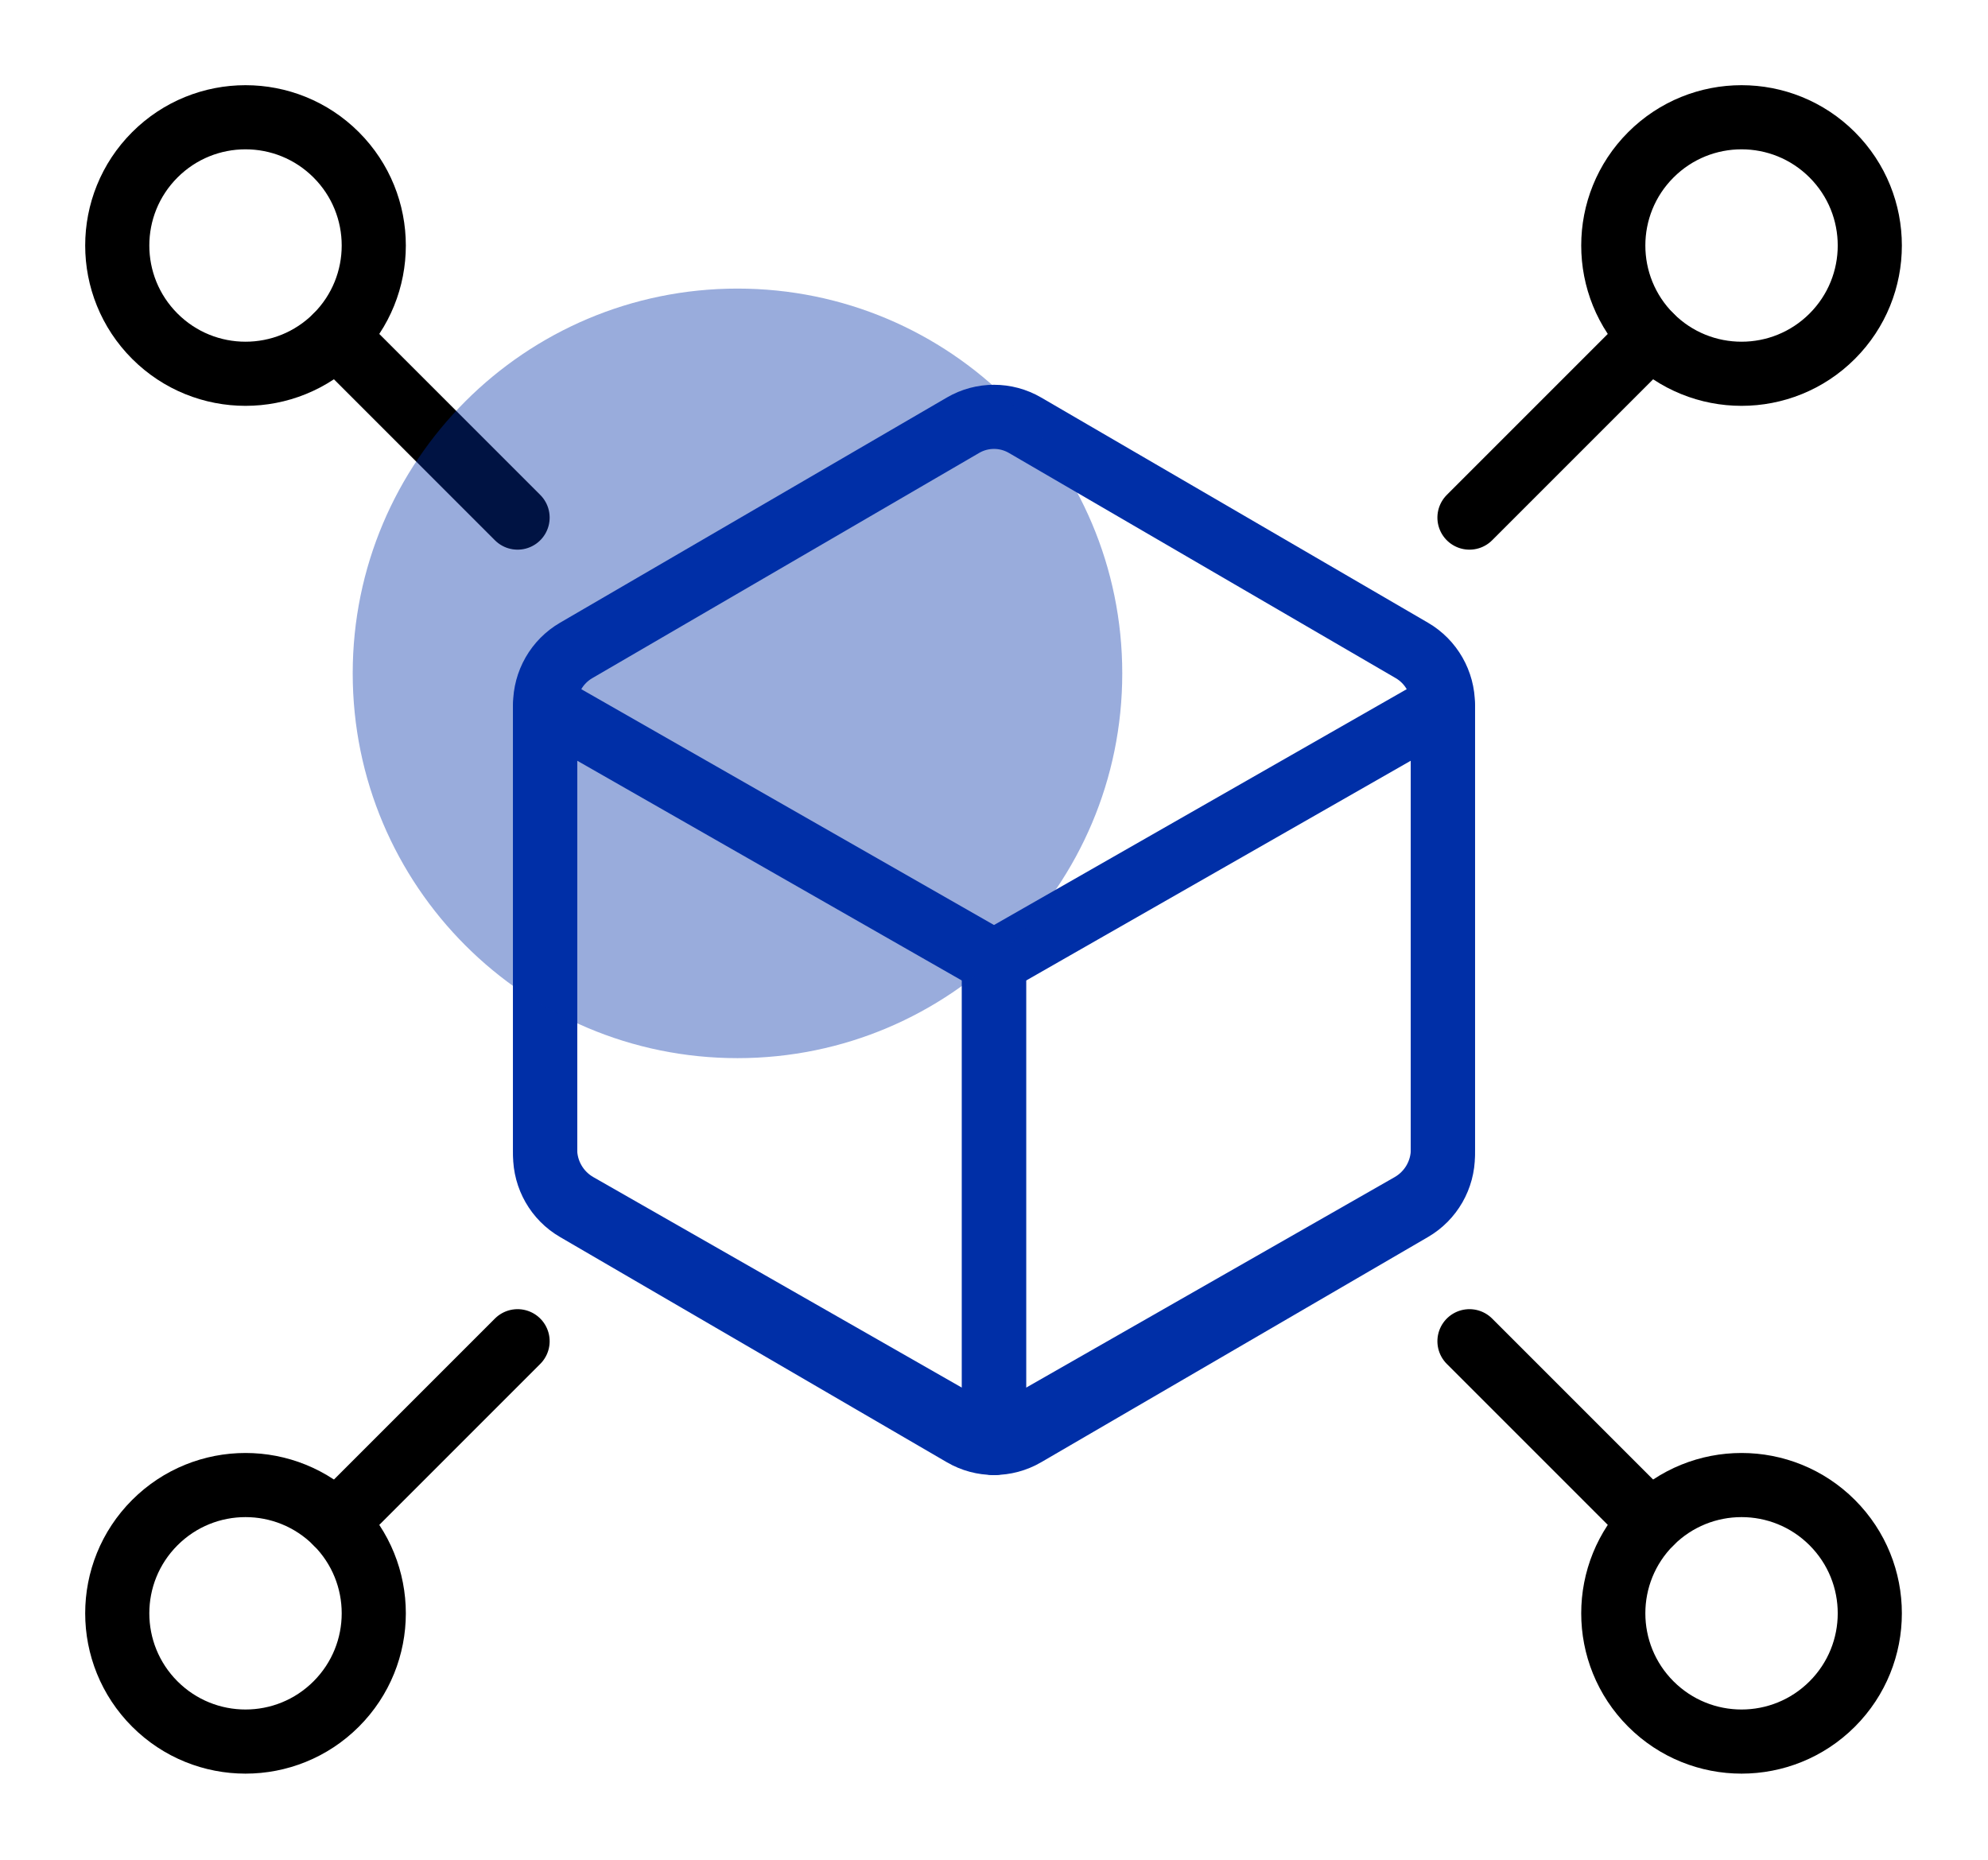
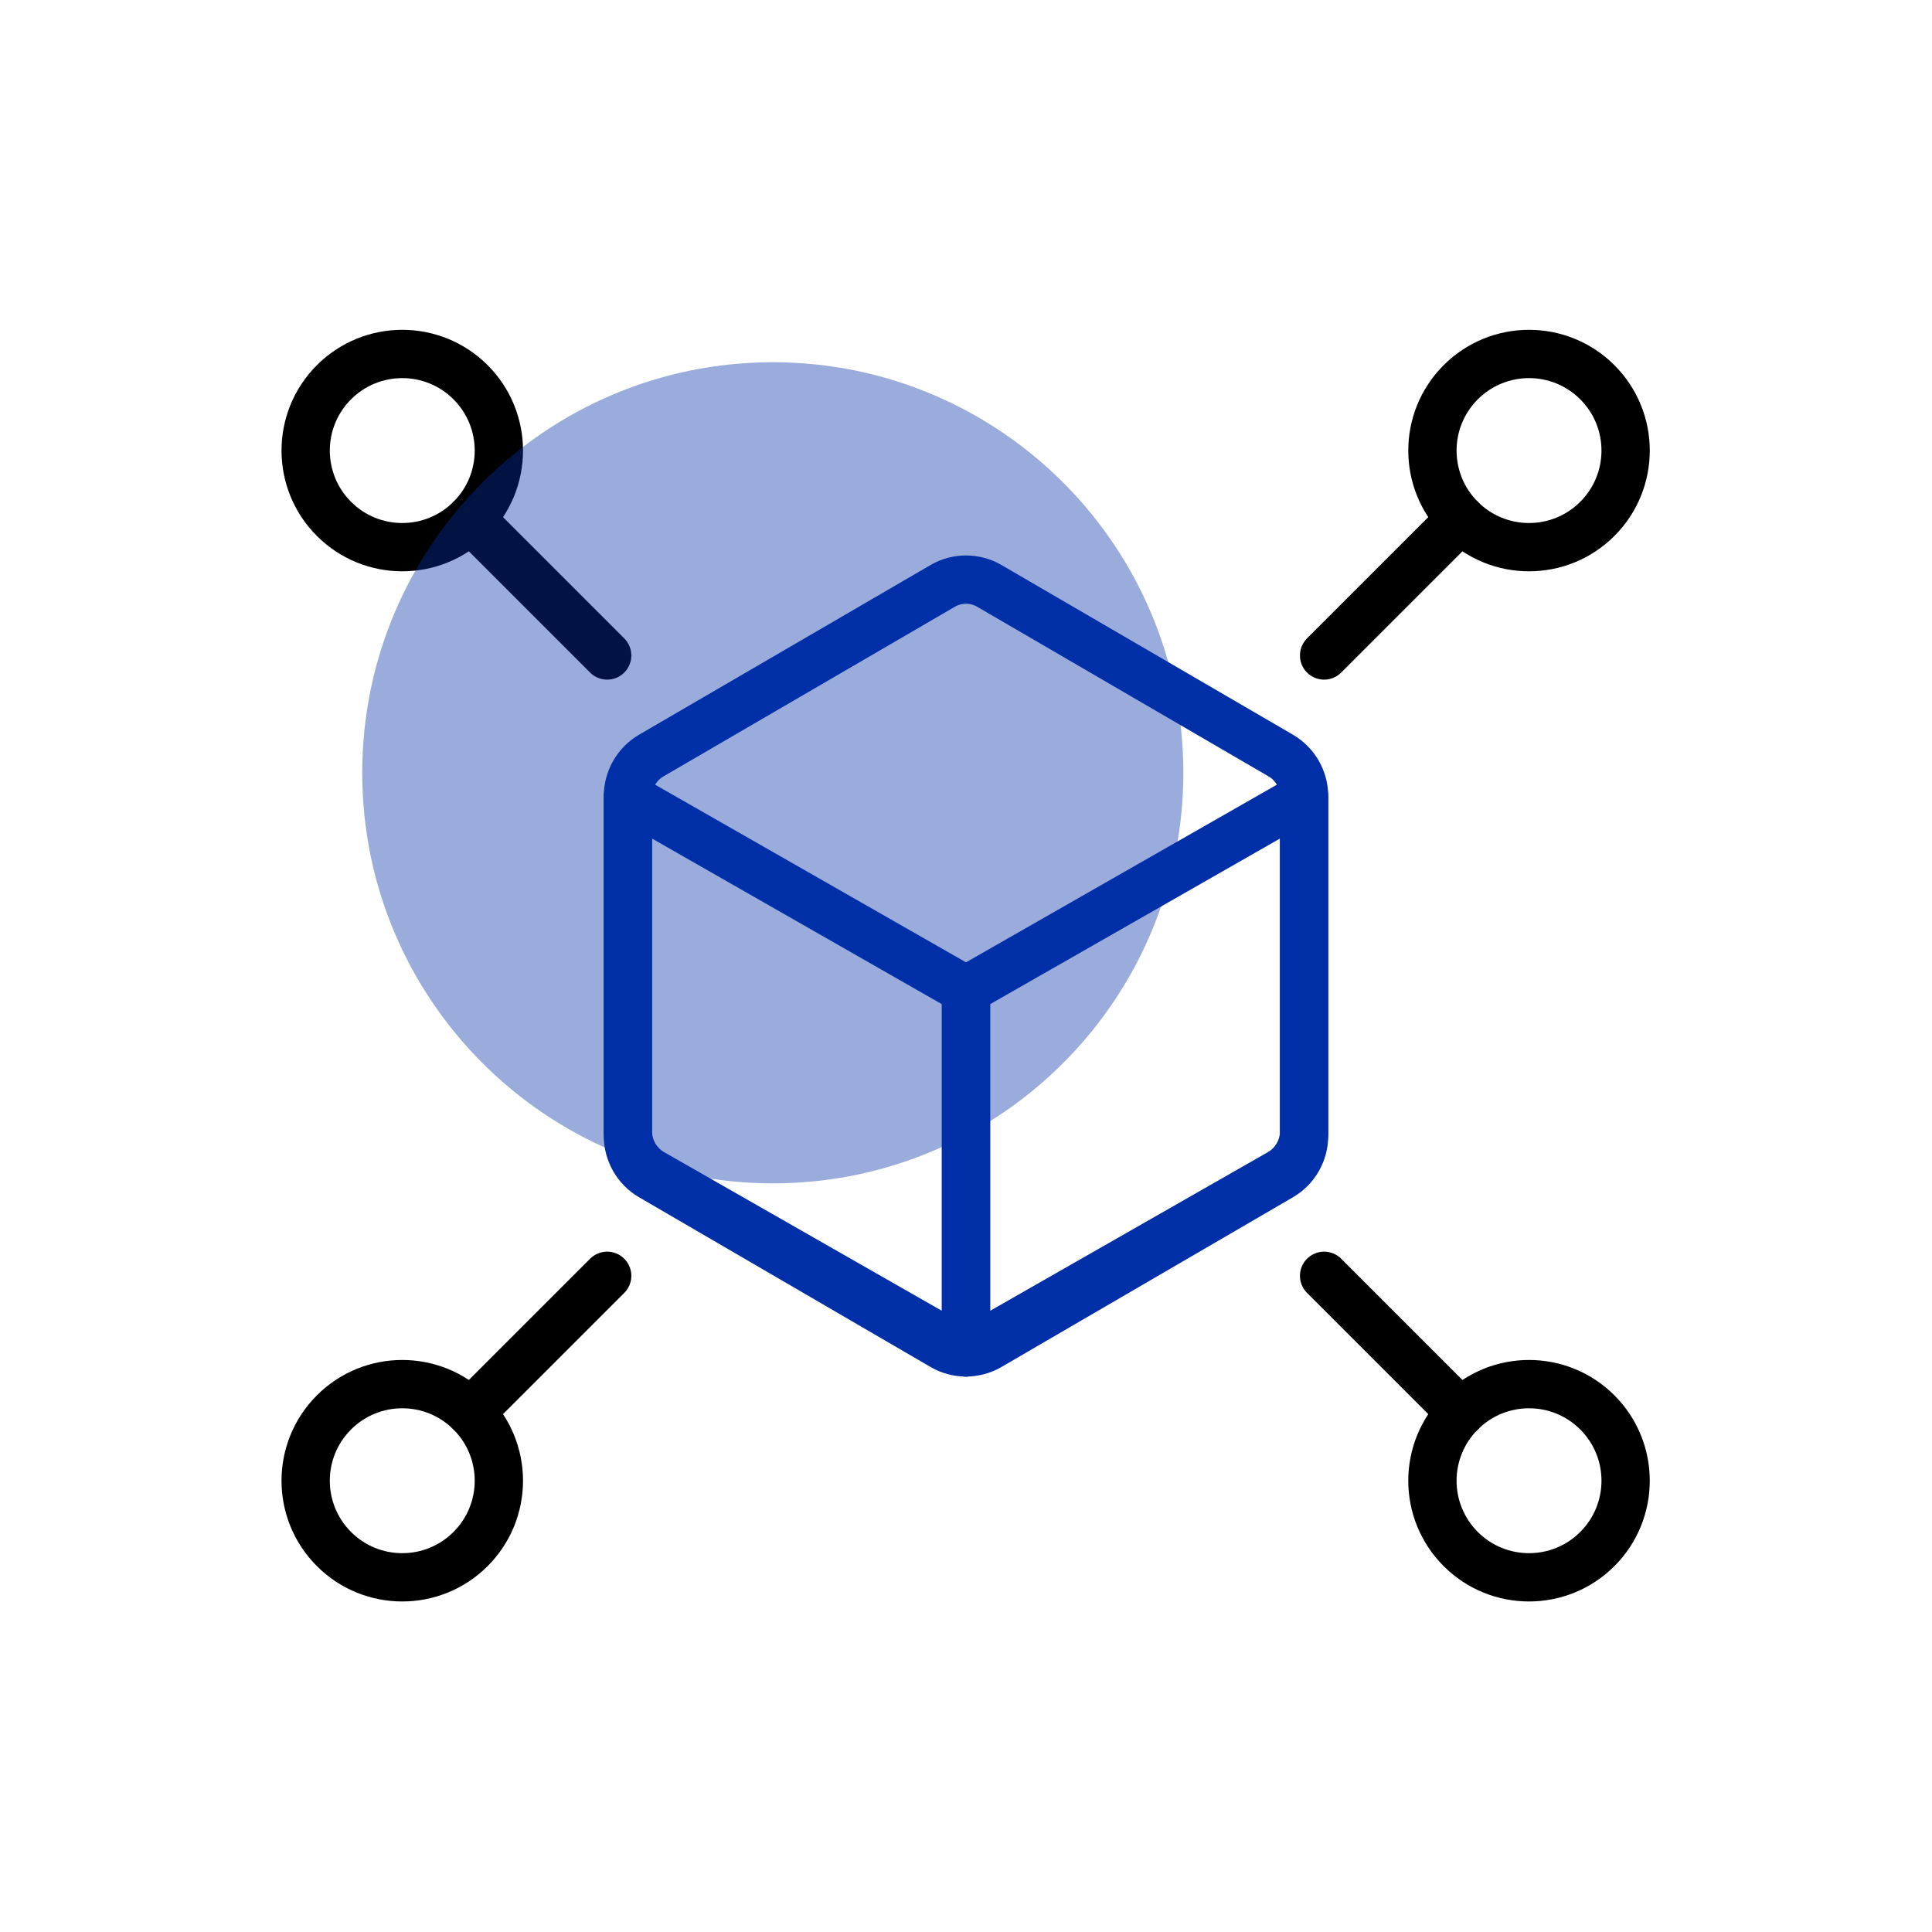
- <svg xmlns="http://www.w3.org/2000/svg" width="62px" height="58px" viewBox="0 0 62 58" version="1.1">
+ <svg xmlns="http://www.w3.org/2000/svg" width="80px" height="80px" viewBox="0 0 80 80" version="1.1">
  <g id="页面-1" stroke="none" stroke-width="1" fill="none" fill-rule="evenodd">
-     <g id="icon-开源实习-light-hover" transform="translate(-9, -11)">
+     <g id="icon-开源实习-light-hover">
      <g id="编组-2" transform="translate(11, 13)">
        <g id="编组" transform="translate(49.48528, 8.485281) scale(-1, 1) rotate(-45) translate(-49.48528, -8.485281) translate(45.48528, 0.485281)" stroke="#000000" stroke-width="2">
          <circle id="椭圆形" cx="4" cy="4" r="4" />
          <line x1="4" y1="8" x2="4" y2="16" id="路径-12" stroke-linecap="round" stroke-linejoin="round" />
        </g>
        <g id="编组" transform="translate(15, 11)" stroke="#002FA7" stroke-width="2">
          <path d="M27.034,7.286 L14.967,0.261 C14.369,-0.087 13.631,-0.087 13.034,0.261 L0.967,7.286 C0.368,7.635 0,8.278 0,8.975 L0,23.025 C0,23.722 0.368,24.365 0.967,24.713 L13.034,31.739 C13.631,32.087 14.369,32.087 14.967,31.739 L27.034,24.713 C27.632,24.365 28,23.722 28,23.025 L28,8.975 C28,8.278 27.632,7.635 27.034,7.286 Z" id="Stroke-1" />
        </g>
        <g id="编组" transform="translate(49.48528, 45.48528) scale(-1, -1) rotate(-45) translate(-49.48528, -45.48528) translate(45.48528, 37.48528)" stroke="#000000" stroke-width="2">
          <circle id="椭圆形" cx="4" cy="4" r="4" />
          <line x1="4" y1="8" x2="4" y2="16" id="路径-12" stroke-linecap="round" stroke-linejoin="round" />
        </g>
        <g id="编组" transform="translate(8.485281, 8.485281) rotate(-45) translate(-8.485281, -8.485281) translate(4.485281, 0.485281)" stroke="#000000" stroke-width="2">
          <circle id="椭圆形" cx="4" cy="4" r="4" />
          <line x1="4" y1="8" x2="4" y2="16" id="路径-12" stroke-linecap="round" stroke-linejoin="round" />
        </g>
        <g id="编组" transform="translate(8.485281, 45.48528) scale(1, -1) rotate(-45) translate(-8.485281, -45.48528) translate(4.485281, 37.48528)" stroke="#000000" stroke-width="2">
          <circle id="椭圆形" cx="4" cy="4" r="4" />
          <line x1="4" y1="8" x2="4" y2="16" id="路径-12" stroke-linecap="round" stroke-linejoin="round" />
        </g>
        <path d="M15,20 L29,28 L29,43 L16.008,35.578 C15.385,35.222 15,34.559 15,33.842 L15,20 L15,20 Z" id="矩形" stroke="#002FA7" stroke-width="2" stroke-linejoin="round" />
        <path d="M29,20 L43,28 L43,43 L30.008,35.578 C29.385,35.222 29,34.559 29,33.842 L29,20 L29,20 Z" id="矩形" stroke="#002FA7" stroke-width="2" stroke-linejoin="round" transform="translate(36, 31.5) scale(-1, 1) translate(-36, -31.5) " />
-         <circle id="椭圆形" fill="#002FA7" opacity="0.4" cx="21" cy="19" r="12" />
+         <circle id="椭圆形" fill="#002FA7" opacity="0.4" cx="21" cy="19" r="17" />
      </g>
    </g>
  </g>
</svg>
